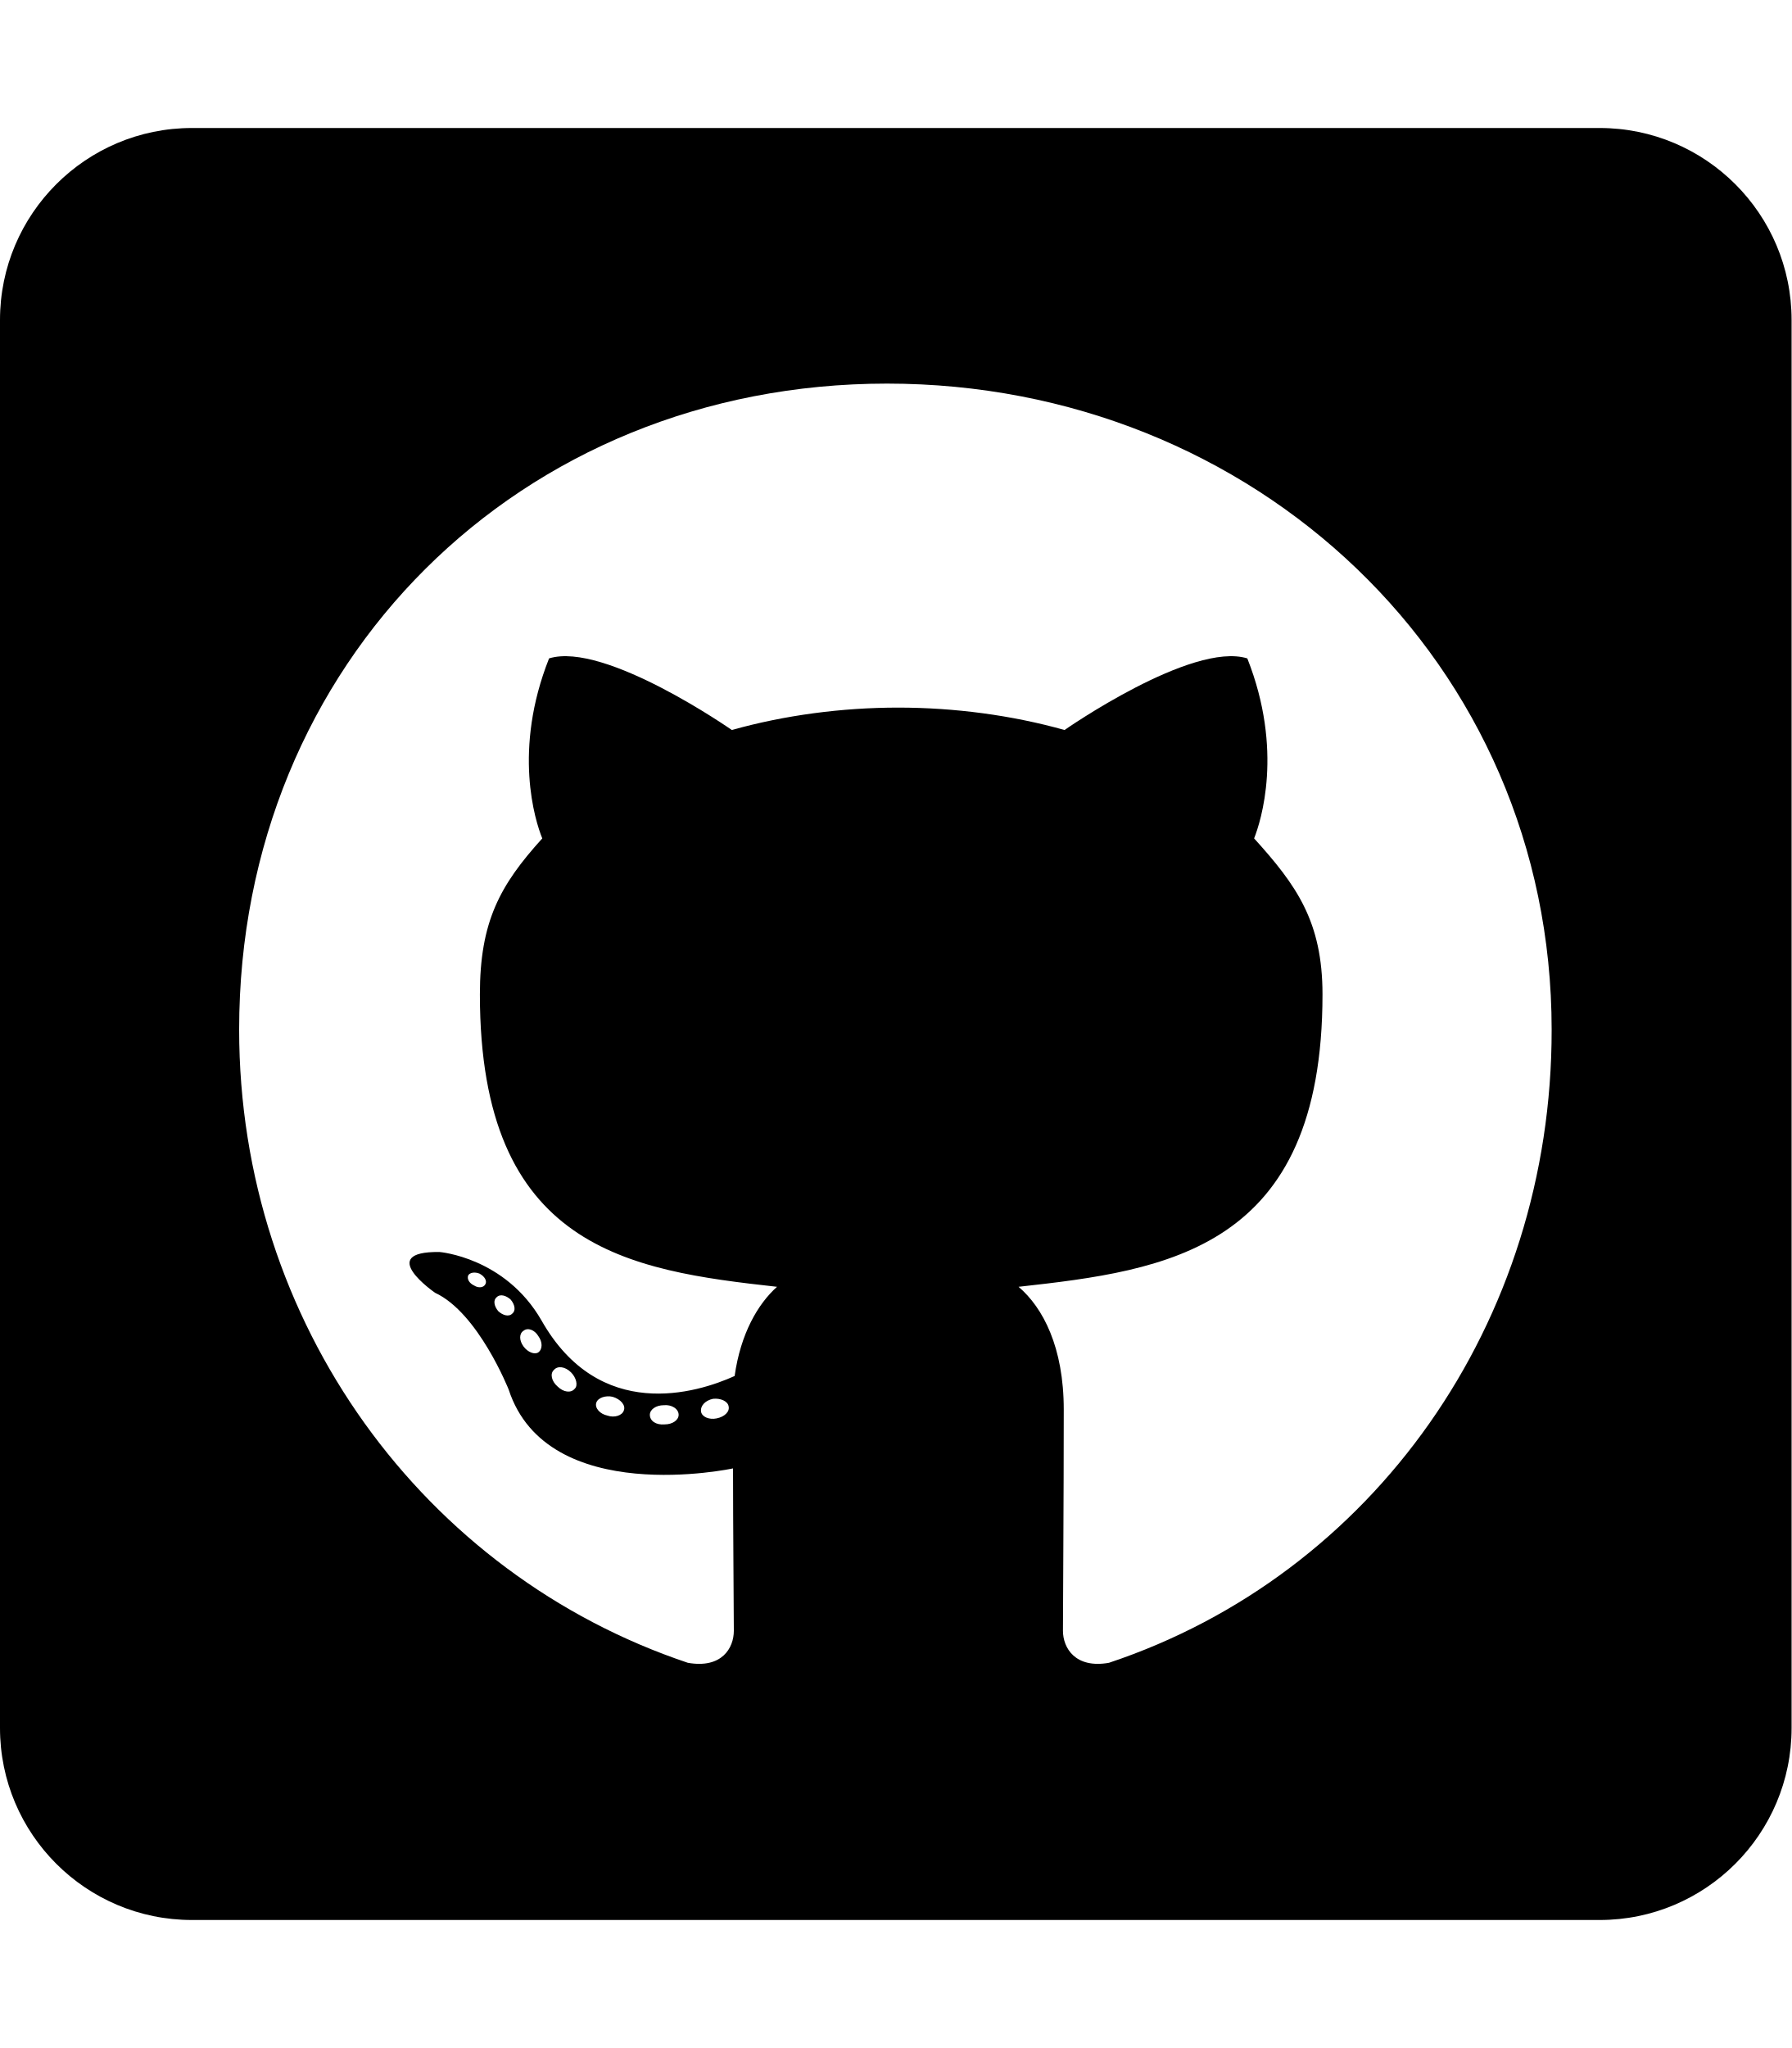
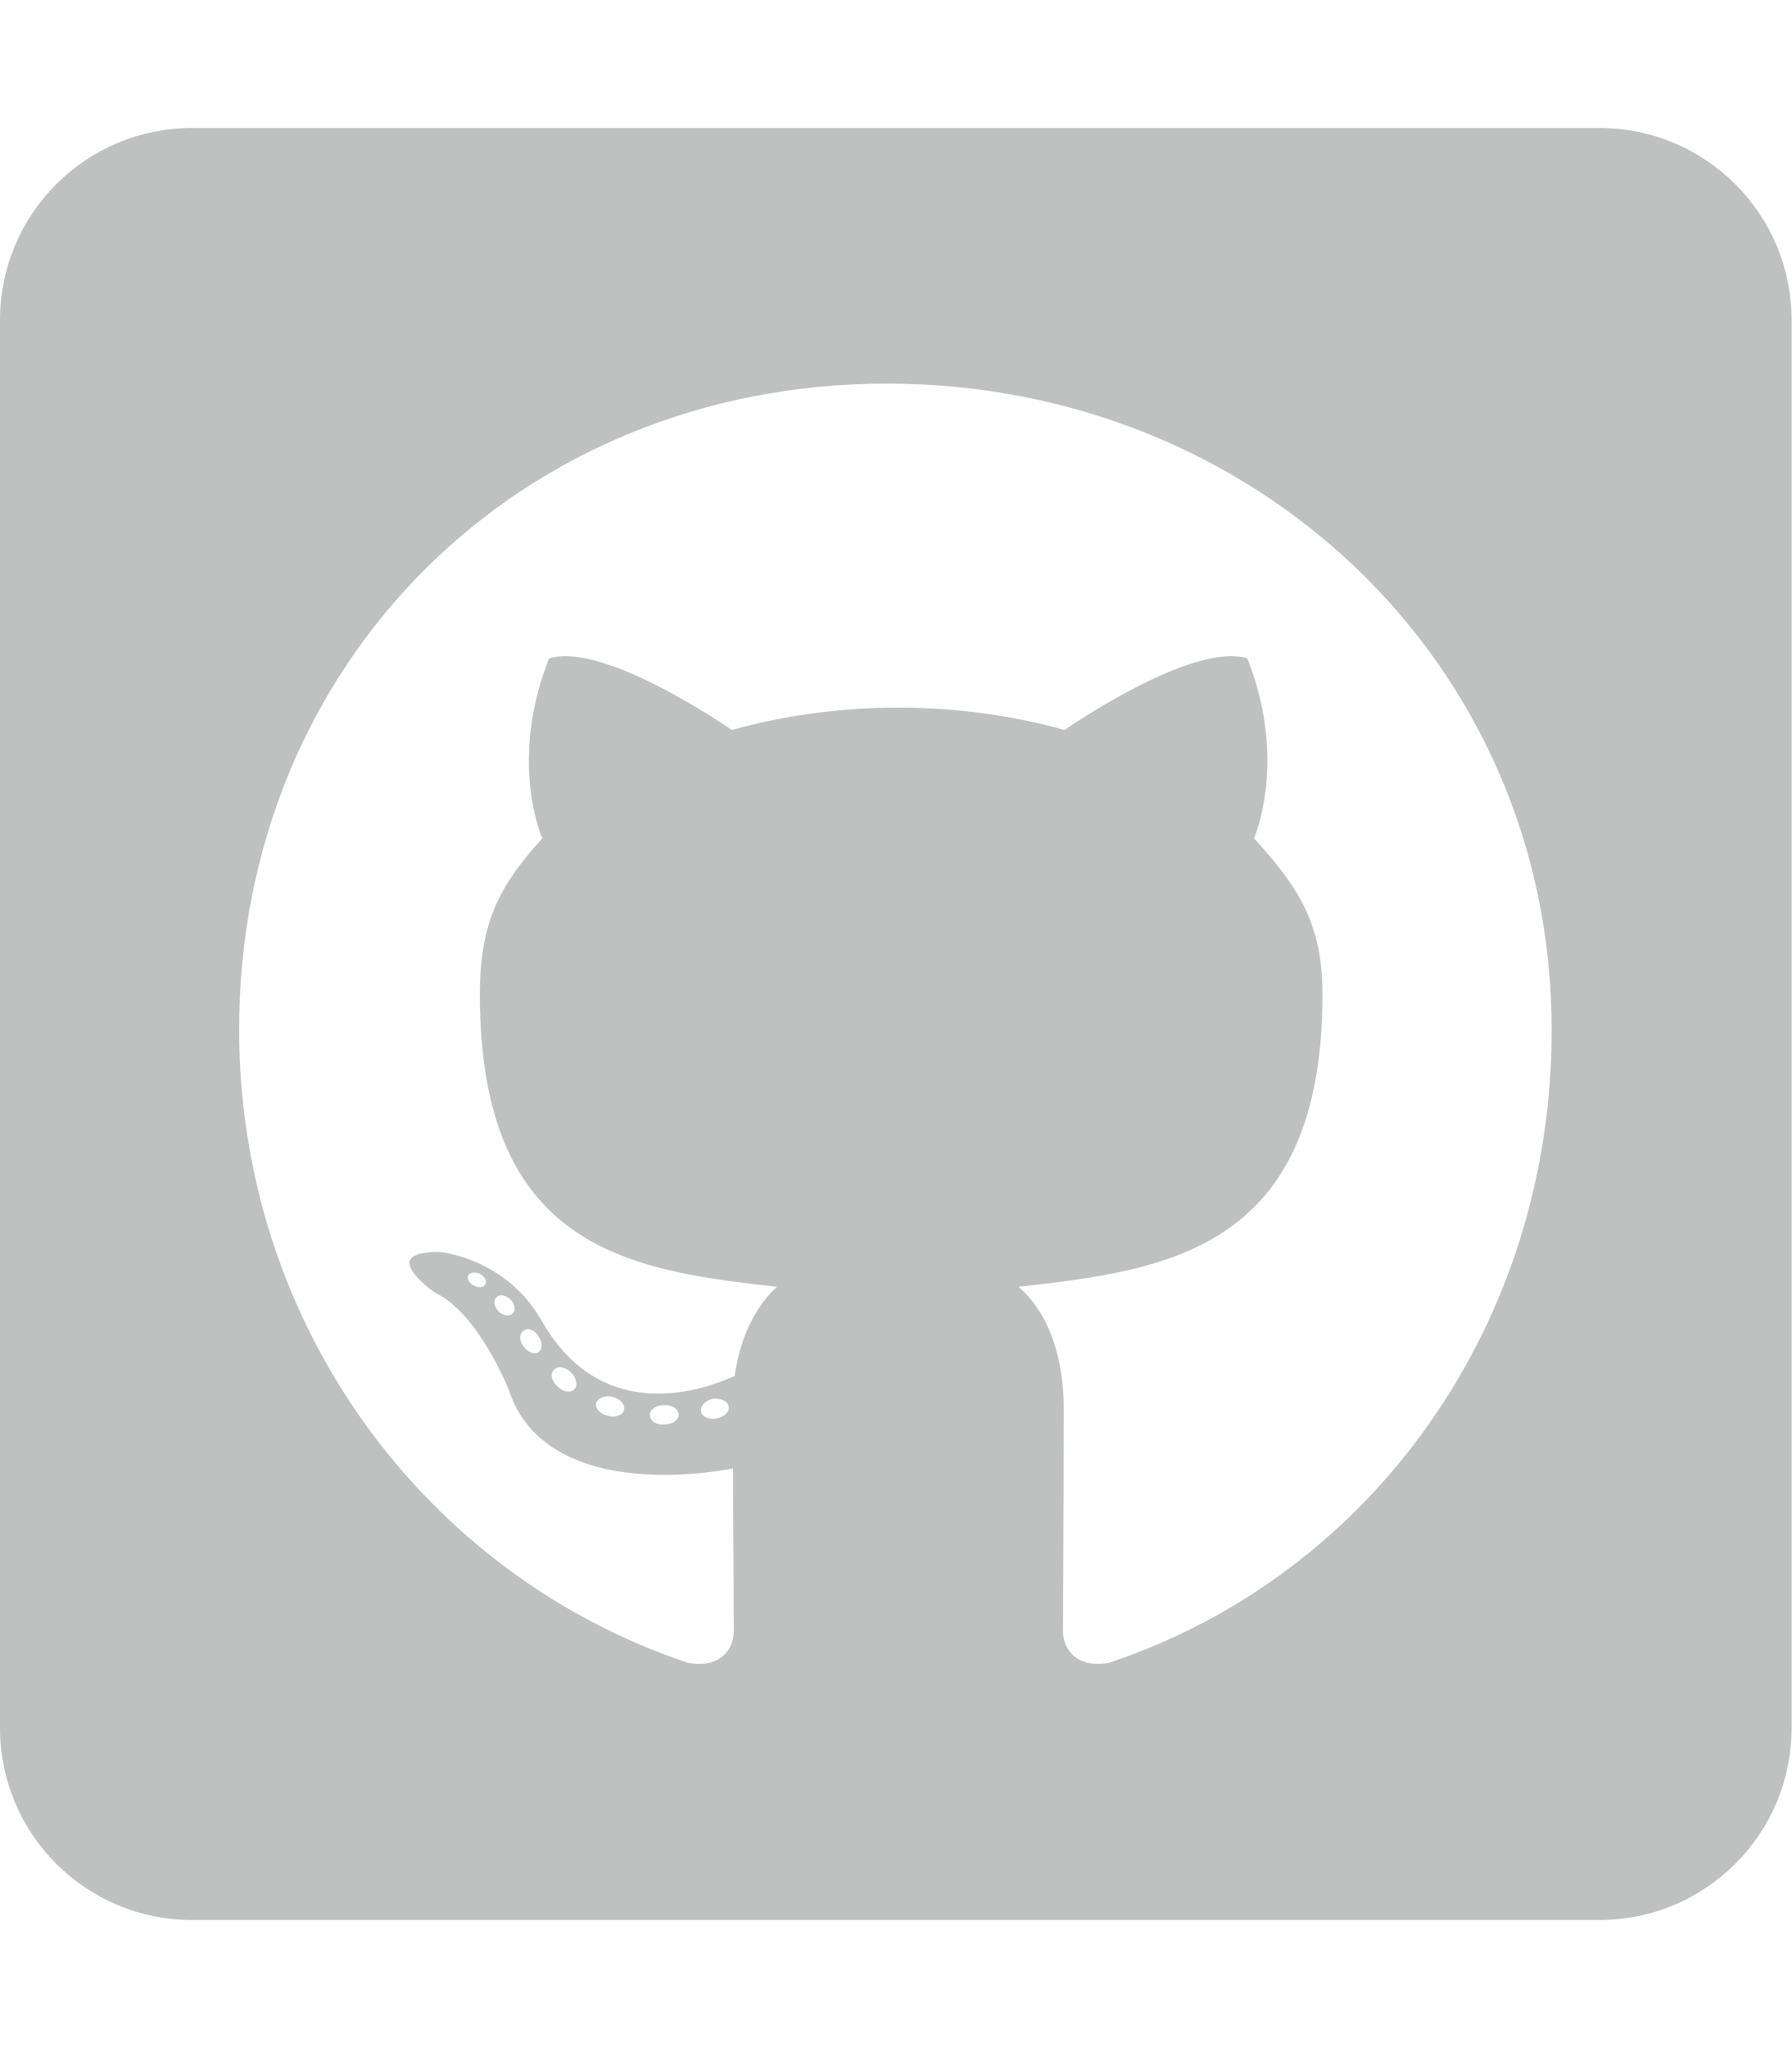
<svg xmlns="http://www.w3.org/2000/svg" aria-hidden="true" focusable="false" data-prefix="fab" data-icon="github-square" class="svg-inline--fa fa-github-square fa-w-14" role="img" viewBox="0 0 448 512">
-   <path fill="currentColor" d="M400 32H48C21.5 32 0 53.5 0 80v352c0 26.5 21.5 48 48 48h352c26.5 0 48-21.5 48-48V80c0-26.5-21.5-48-48-48zM277.3 415.7c-8.4 1.5-11.5-3.7-11.5-8 0-5.4.2-33 .2-55.3 0-15.6-5.2-25.5-11.3-30.7 37-4.1 76-9.2 76-73.1 0-18.2-6.5-27.3-17.1-39 1.7-4.3 7.4-22-1.7-45-13.9-4.3-45.7 17.9-45.7 17.9-13.2-3.7-27.5-5.6-41.6-5.6-14.1 0-28.4 1.9-41.6 5.6 0 0-31.8-22.2-45.7-17.9-9.1 22.9-3.5 40.6-1.7 45-10.6 11.7-15.6 20.8-15.6 39 0 63.6 37.3 69 74.3 73.1-4.8 4.3-9.1 11.7-10.6 22.3-9.5 4.3-33.8 11.7-48.3-13.9-9.1-15.8-25.5-17.1-25.5-17.1-16.2-.2-1.1 10.2-1.1 10.2 10.8 5 18.4 24.2 18.4 24.2 9.7 29.7 56.1 19.7 56.1 19.7 0 13.9.2 36.5.2 40.6 0 4.3-3 9.5-11.5 8-66-22.1-112.2-84.9-112.2-158.3 0-91.8 70.2-161.5 162-161.5S388 165.6 388 257.4c.1 73.4-44.7 136.3-110.7 158.3zm-98.1-61.1c-1.9.4-3.7-.4-3.9-1.7-.2-1.5 1.1-2.8 3-3.2 1.9-.2 3.7.6 3.9 1.9.3 1.3-1 2.6-3 3zm-9.5-.9c0 1.3-1.5 2.4-3.5 2.4-2.2.2-3.7-.9-3.7-2.4 0-1.3 1.5-2.4 3.5-2.4 1.9-.2 3.7.9 3.7 2.4zm-13.7-1.1c-.4 1.3-2.4 1.9-4.1 1.3-1.9-.4-3.2-1.9-2.8-3.2.4-1.3 2.4-1.9 4.1-1.5 2 .6 3.3 2.1 2.8 3.4zm-12.3-5.4c-.9 1.1-2.8.9-4.3-.6-1.5-1.3-1.9-3.2-.9-4.1.9-1.1 2.8-.9 4.3.6 1.3 1.3 1.8 3.3.9 4.1zm-9.1-9.1c-.9.6-2.6 0-3.7-1.5s-1.1-3.2 0-3.9c1.1-.9 2.8-.2 3.7 1.3 1.1 1.5 1.1 3.3 0 4.1zm-6.5-9.7c-.9.9-2.4.4-3.5-.6-1.1-1.3-1.3-2.8-.4-3.5.9-.9 2.4-.4 3.5.6 1.1 1.3 1.3 2.8.4 3.5zm-6.7-7.4c-.4.9-1.7 1.1-2.8.4-1.3-.6-1.9-1.7-1.5-2.6.4-.6 1.5-.9 2.8-.4 1.3.7 1.9 1.8 1.5 2.6z" />
+   <path fill="#bfc1c0" d="M400 32H48C21.5 32 0 53.5 0 80v352c0 26.5 21.5 48 48 48h352c26.5 0 48-21.5 48-48V80c0-26.5-21.5-48-48-48zM277.3 415.7c-8.4 1.5-11.5-3.7-11.5-8 0-5.4.2-33 .2-55.3 0-15.6-5.2-25.5-11.3-30.7 37-4.1 76-9.2 76-73.1 0-18.2-6.5-27.3-17.1-39 1.7-4.3 7.4-22-1.7-45-13.9-4.3-45.7 17.9-45.7 17.9-13.2-3.7-27.5-5.6-41.6-5.6-14.1 0-28.4 1.9-41.6 5.6 0 0-31.8-22.2-45.7-17.9-9.1 22.9-3.5 40.6-1.7 45-10.6 11.7-15.6 20.8-15.6 39 0 63.6 37.3 69 74.3 73.1-4.8 4.3-9.1 11.7-10.6 22.3-9.5 4.3-33.8 11.7-48.3-13.9-9.1-15.8-25.5-17.1-25.5-17.1-16.2-.2-1.1 10.2-1.1 10.2 10.8 5 18.4 24.2 18.4 24.2 9.7 29.7 56.1 19.7 56.1 19.7 0 13.9.2 36.5.2 40.6 0 4.3-3 9.5-11.5 8-66-22.1-112.2-84.9-112.2-158.3 0-91.8 70.2-161.5 162-161.5S388 165.6 388 257.4c.1 73.4-44.7 136.3-110.7 158.3zm-98.1-61.1c-1.9.4-3.7-.4-3.9-1.7-.2-1.5 1.1-2.8 3-3.2 1.9-.2 3.7.6 3.9 1.9.3 1.3-1 2.6-3 3zm-9.5-.9c0 1.3-1.5 2.4-3.5 2.4-2.2.2-3.7-.9-3.7-2.4 0-1.3 1.5-2.4 3.5-2.4 1.9-.2 3.7.9 3.7 2.4zm-13.7-1.1c-.4 1.3-2.4 1.9-4.1 1.3-1.9-.4-3.2-1.9-2.8-3.2.4-1.3 2.4-1.9 4.1-1.5 2 .6 3.3 2.1 2.8 3.4zm-12.3-5.4c-.9 1.1-2.8.9-4.3-.6-1.5-1.3-1.9-3.2-.9-4.1.9-1.1 2.8-.9 4.3.6 1.3 1.3 1.8 3.3.9 4.1zm-9.1-9.1c-.9.6-2.6 0-3.7-1.5s-1.1-3.2 0-3.9c1.1-.9 2.8-.2 3.7 1.3 1.1 1.5 1.1 3.3 0 4.1zm-6.5-9.7c-.9.9-2.4.4-3.5-.6-1.1-1.3-1.3-2.8-.4-3.5.9-.9 2.4-.4 3.5.6 1.1 1.3 1.3 2.8.4 3.5zm-6.7-7.4c-.4.9-1.7 1.1-2.8.4-1.3-.6-1.9-1.7-1.5-2.6.4-.6 1.5-.9 2.8-.4 1.3.7 1.9 1.8 1.5 2.6z" />
</svg>
